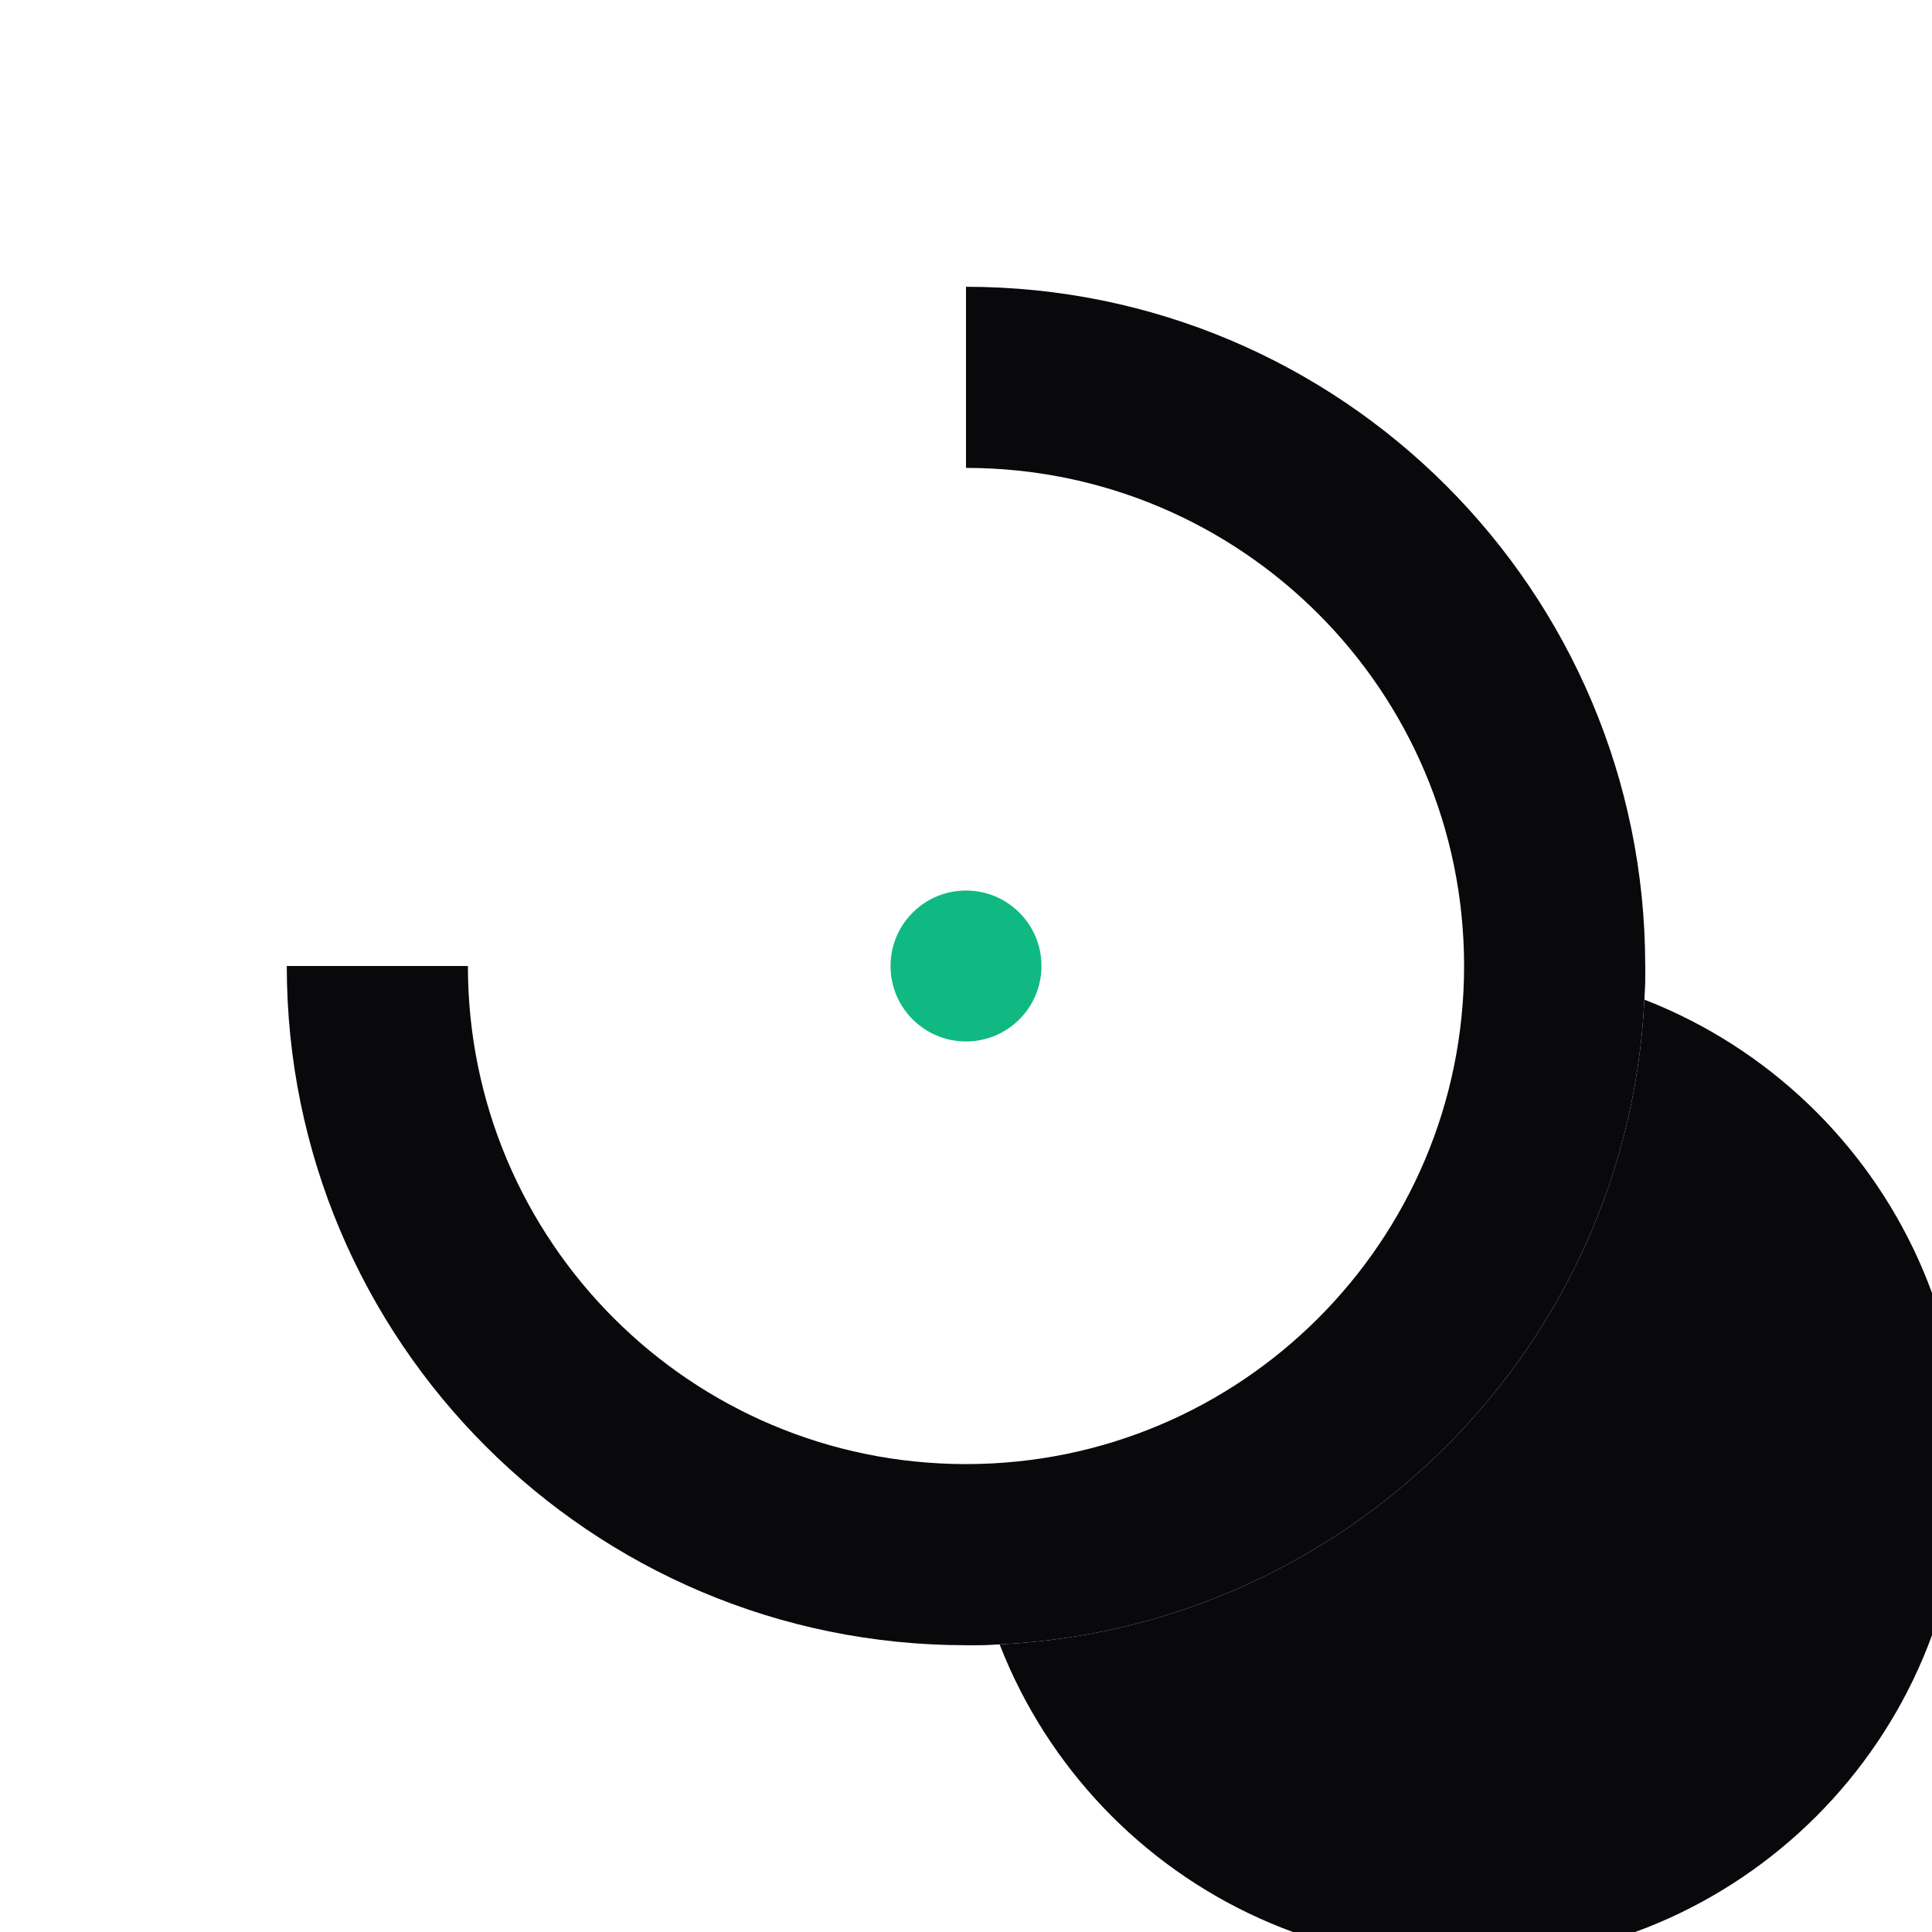
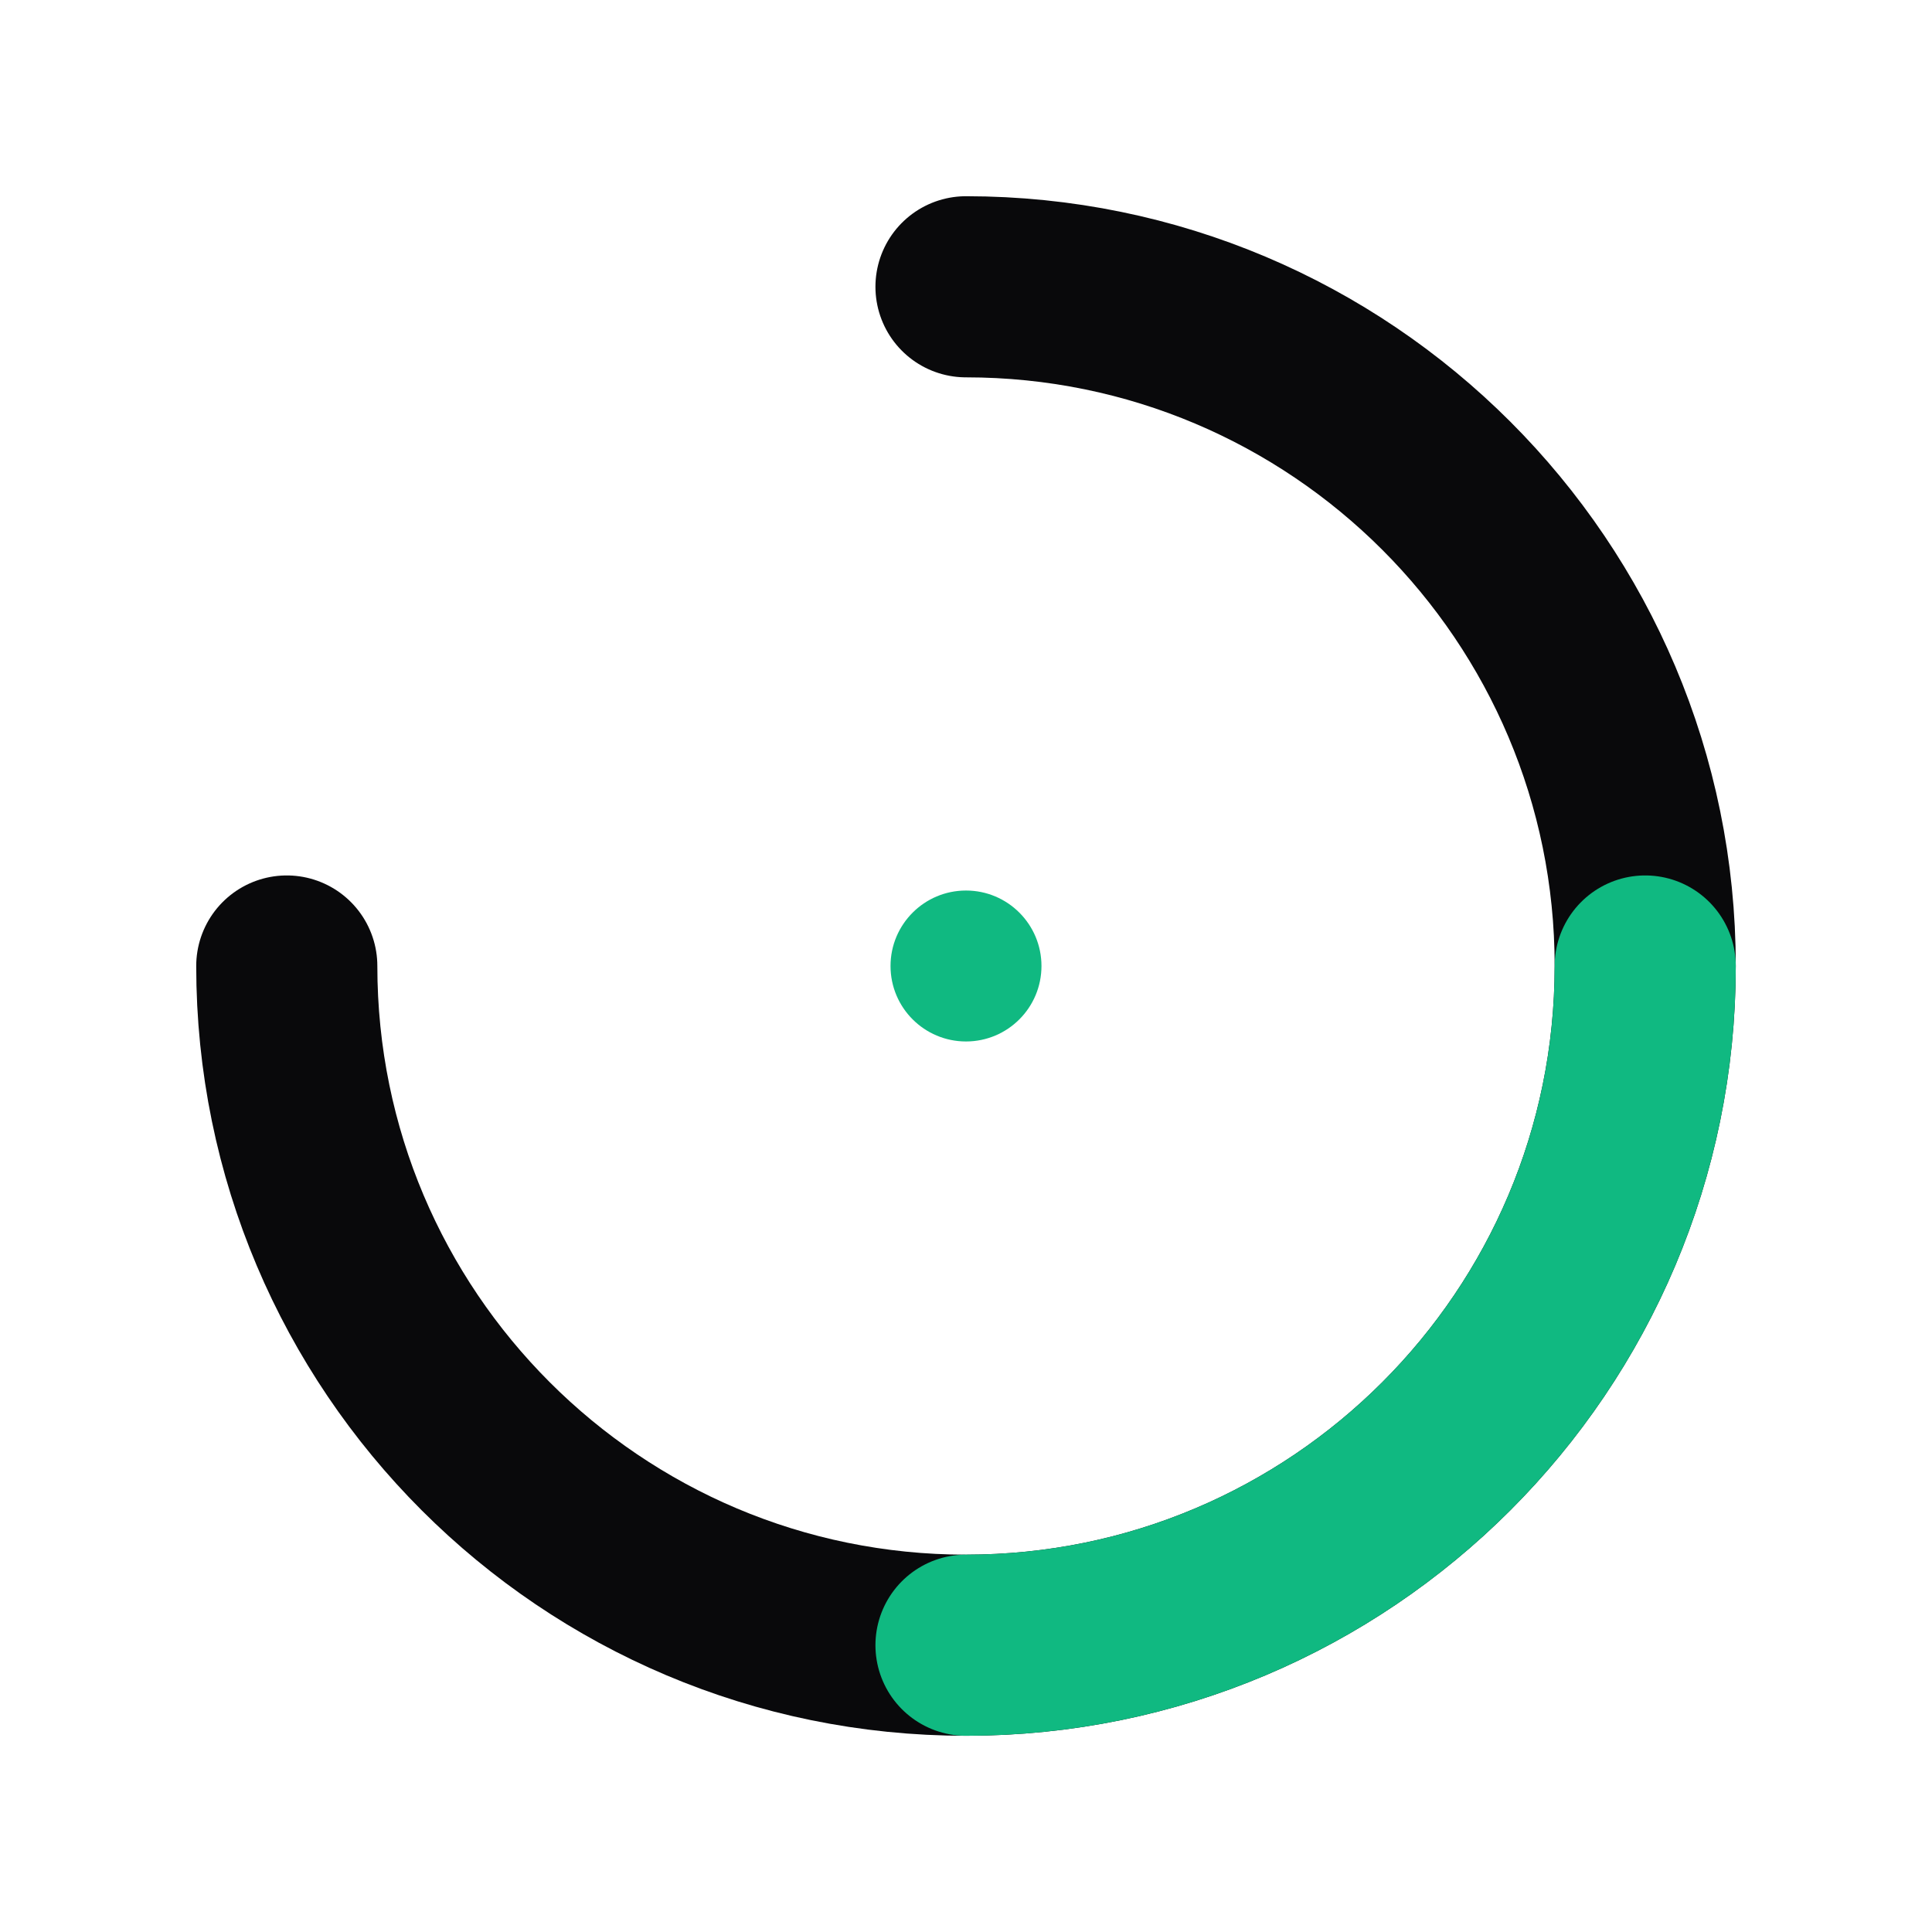
<svg xmlns="http://www.w3.org/2000/svg" viewBox="0 0 256 256">
  <circle cx="128" cy="128" r="10" fill="#10b981" />
-   <path d="M 128 38 A 90 90 0 1 1 38 128 L 62 128 A 66 66 0 1 0 128 62 Z" fill="#09090b" />
-   <path d="M 128 38 A 90 90 0 0 1 218 128 L 194 128 A 66 66 0 1 0 128 62 Z" fill="#09090b" transform="rotate(90 128 128)" />
+   <path d="M 128 38 A 90 90 0 1 1 38 128" fill="none" stroke="#09090b" stroke-width="24" stroke-linecap="round" />
+   <path d="M 218 128 A 90 90 0 0 1 128 218" fill="none" stroke="#10b981" stroke-width="24" stroke-linecap="round" />
</svg>
